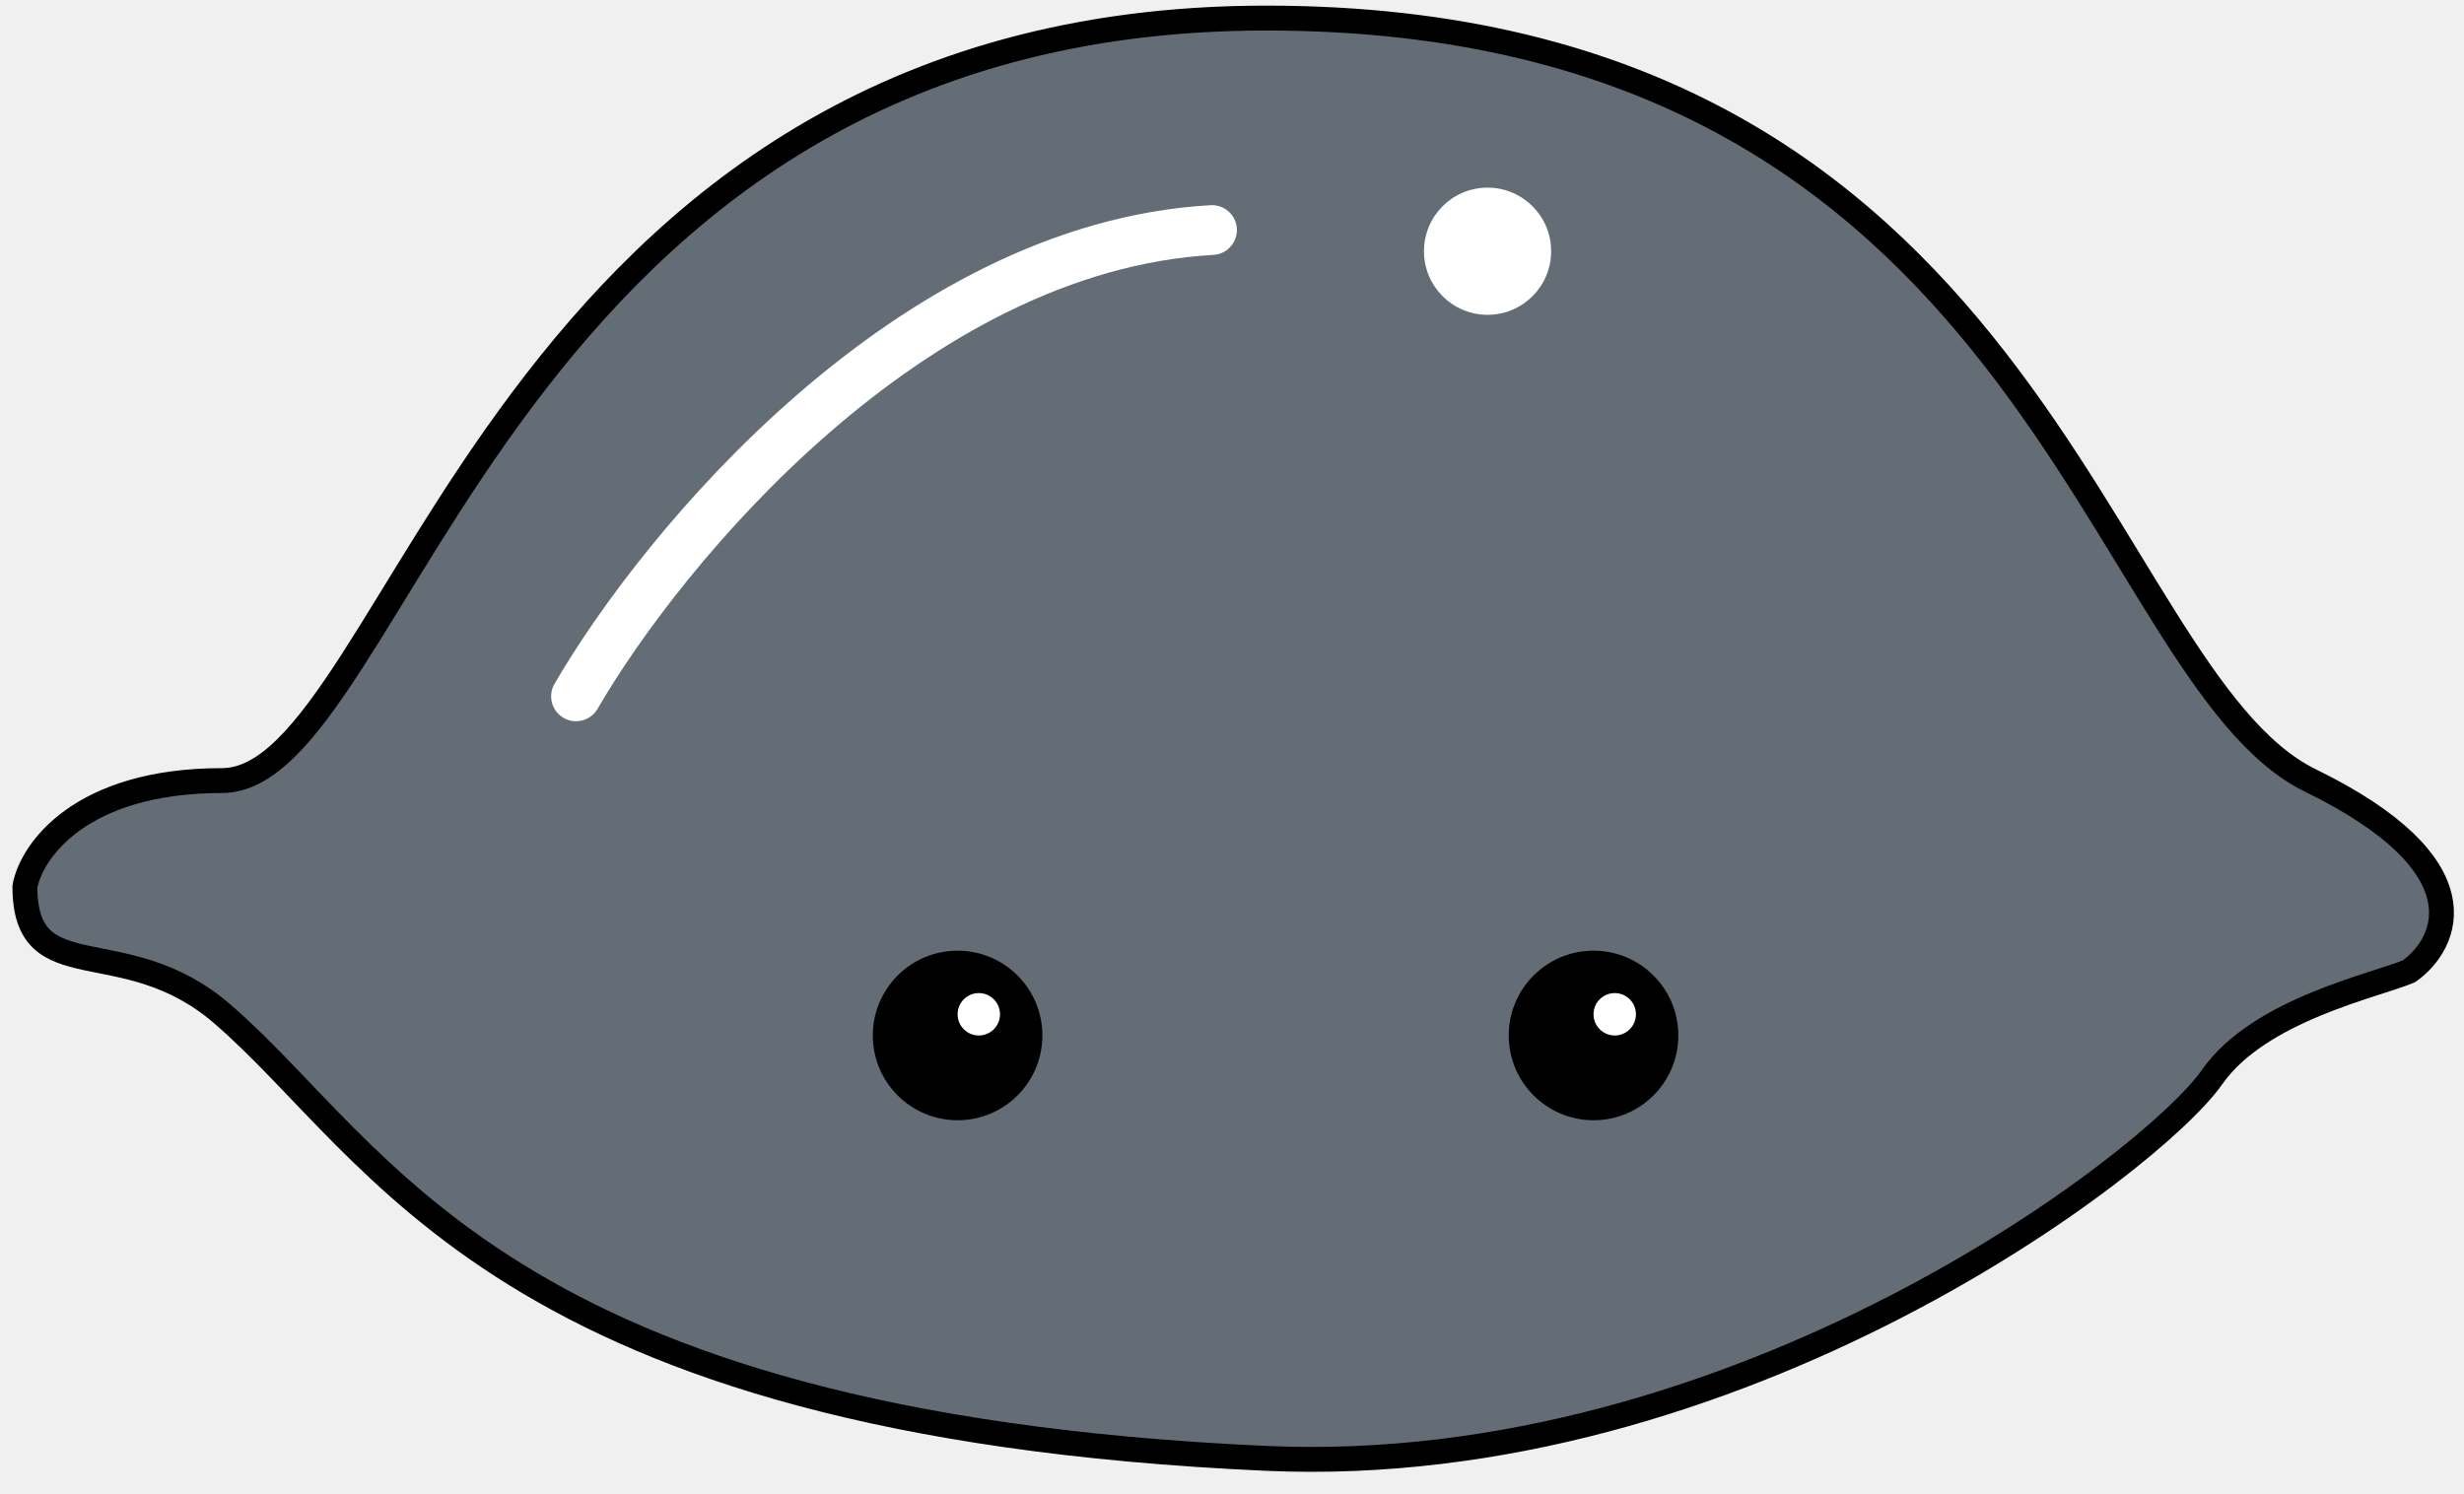
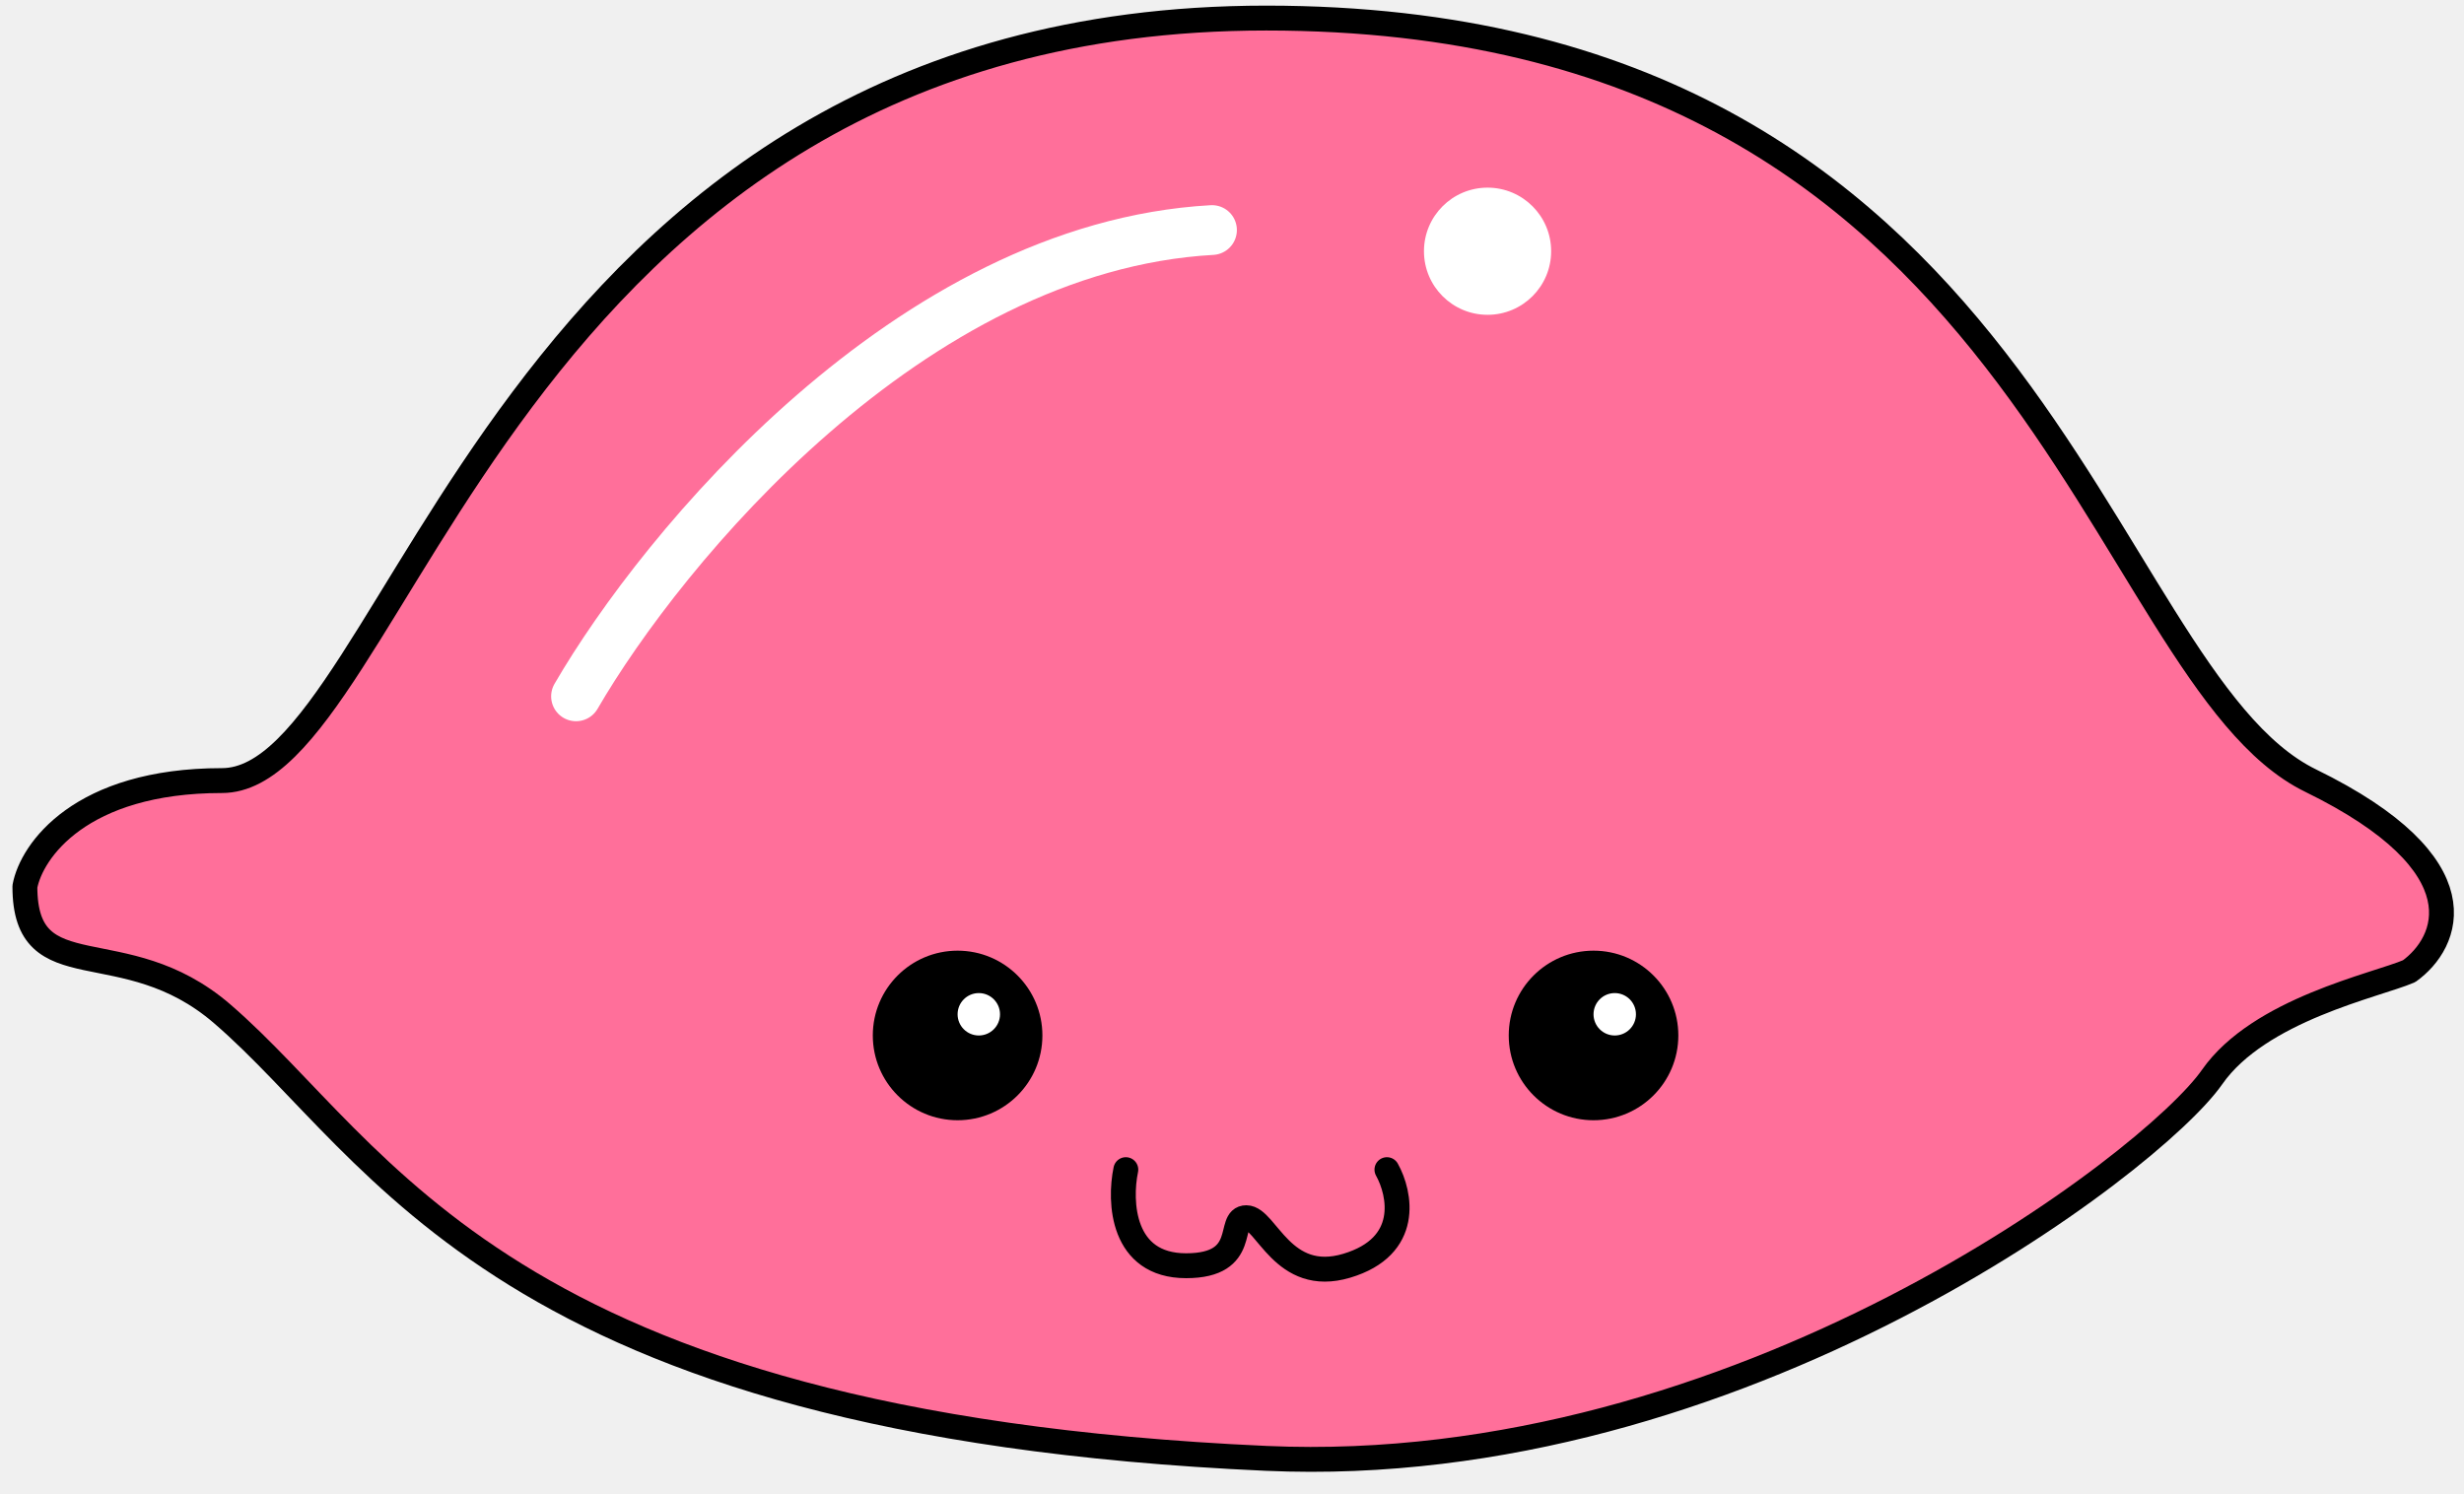
<svg xmlns="http://www.w3.org/2000/svg" width="99" height="60" viewBox="0 0 99 60" fill="none">
-   <path d="M8.917 31.366C3.217 31.366 1.264 34.203 1 35.622C1 39.878 4.958 37.324 8.917 40.729C15.371 46.28 20 57.219 50.876 58.602C69.876 59.453 86.502 46.687 88.877 43.282C90.777 40.559 95.474 39.594 96.794 39.026C98.377 37.892 99.802 34.771 92.835 31.366C84.127 27.111 81.752 0.726 50.876 0.726C20 0.726 16.042 31.366 8.917 31.366Z" fill="#646D76" stroke="black" stroke-linejoin="round" />
+   <path d="M8.917 31.366C3.217 31.366 1.264 34.203 1 35.622C1 39.878 4.958 37.324 8.917 40.729C15.371 46.28 20 57.219 50.876 58.602C69.876 59.453 86.502 46.687 88.877 43.282C90.777 40.559 95.474 39.594 96.794 39.026C98.377 37.892 99.802 34.771 92.835 31.366C84.127 27.111 81.752 0.726 50.876 0.726C20 0.726 16.042 31.366 8.917 31.366Z" fill="#FF6F9A" stroke="black" stroke-linejoin="round" />
  <path d="M23.144 27.981C26.605 22.019 36.559 9.925 48.696 9.244" stroke="white" stroke-width="2" stroke-linecap="round" stroke-linejoin="round" />
  <circle cx="59.768" cy="10.095" r="2.555" fill="white" />
  <circle cx="38.475" cy="41.608" r="3.407" fill="black" />
  <circle cx="39.327" cy="40.757" r="0.852" fill="white" />
  <circle cx="64.026" cy="41.608" r="3.407" fill="black" />
  <circle cx="64.878" cy="40.757" r="0.852" fill="white" />
+   <path d="M45.234 47C44.965 48.287 45.072 50.861 47.655 50.861C50.237 50.861 49.269 48.931 50.076 48.931C50.883 48.931 51.529 51.633 54.111 50.861C56.694 50.089 56.263 47.965 55.725 47" stroke="black" stroke-linecap="round" />
</svg>
